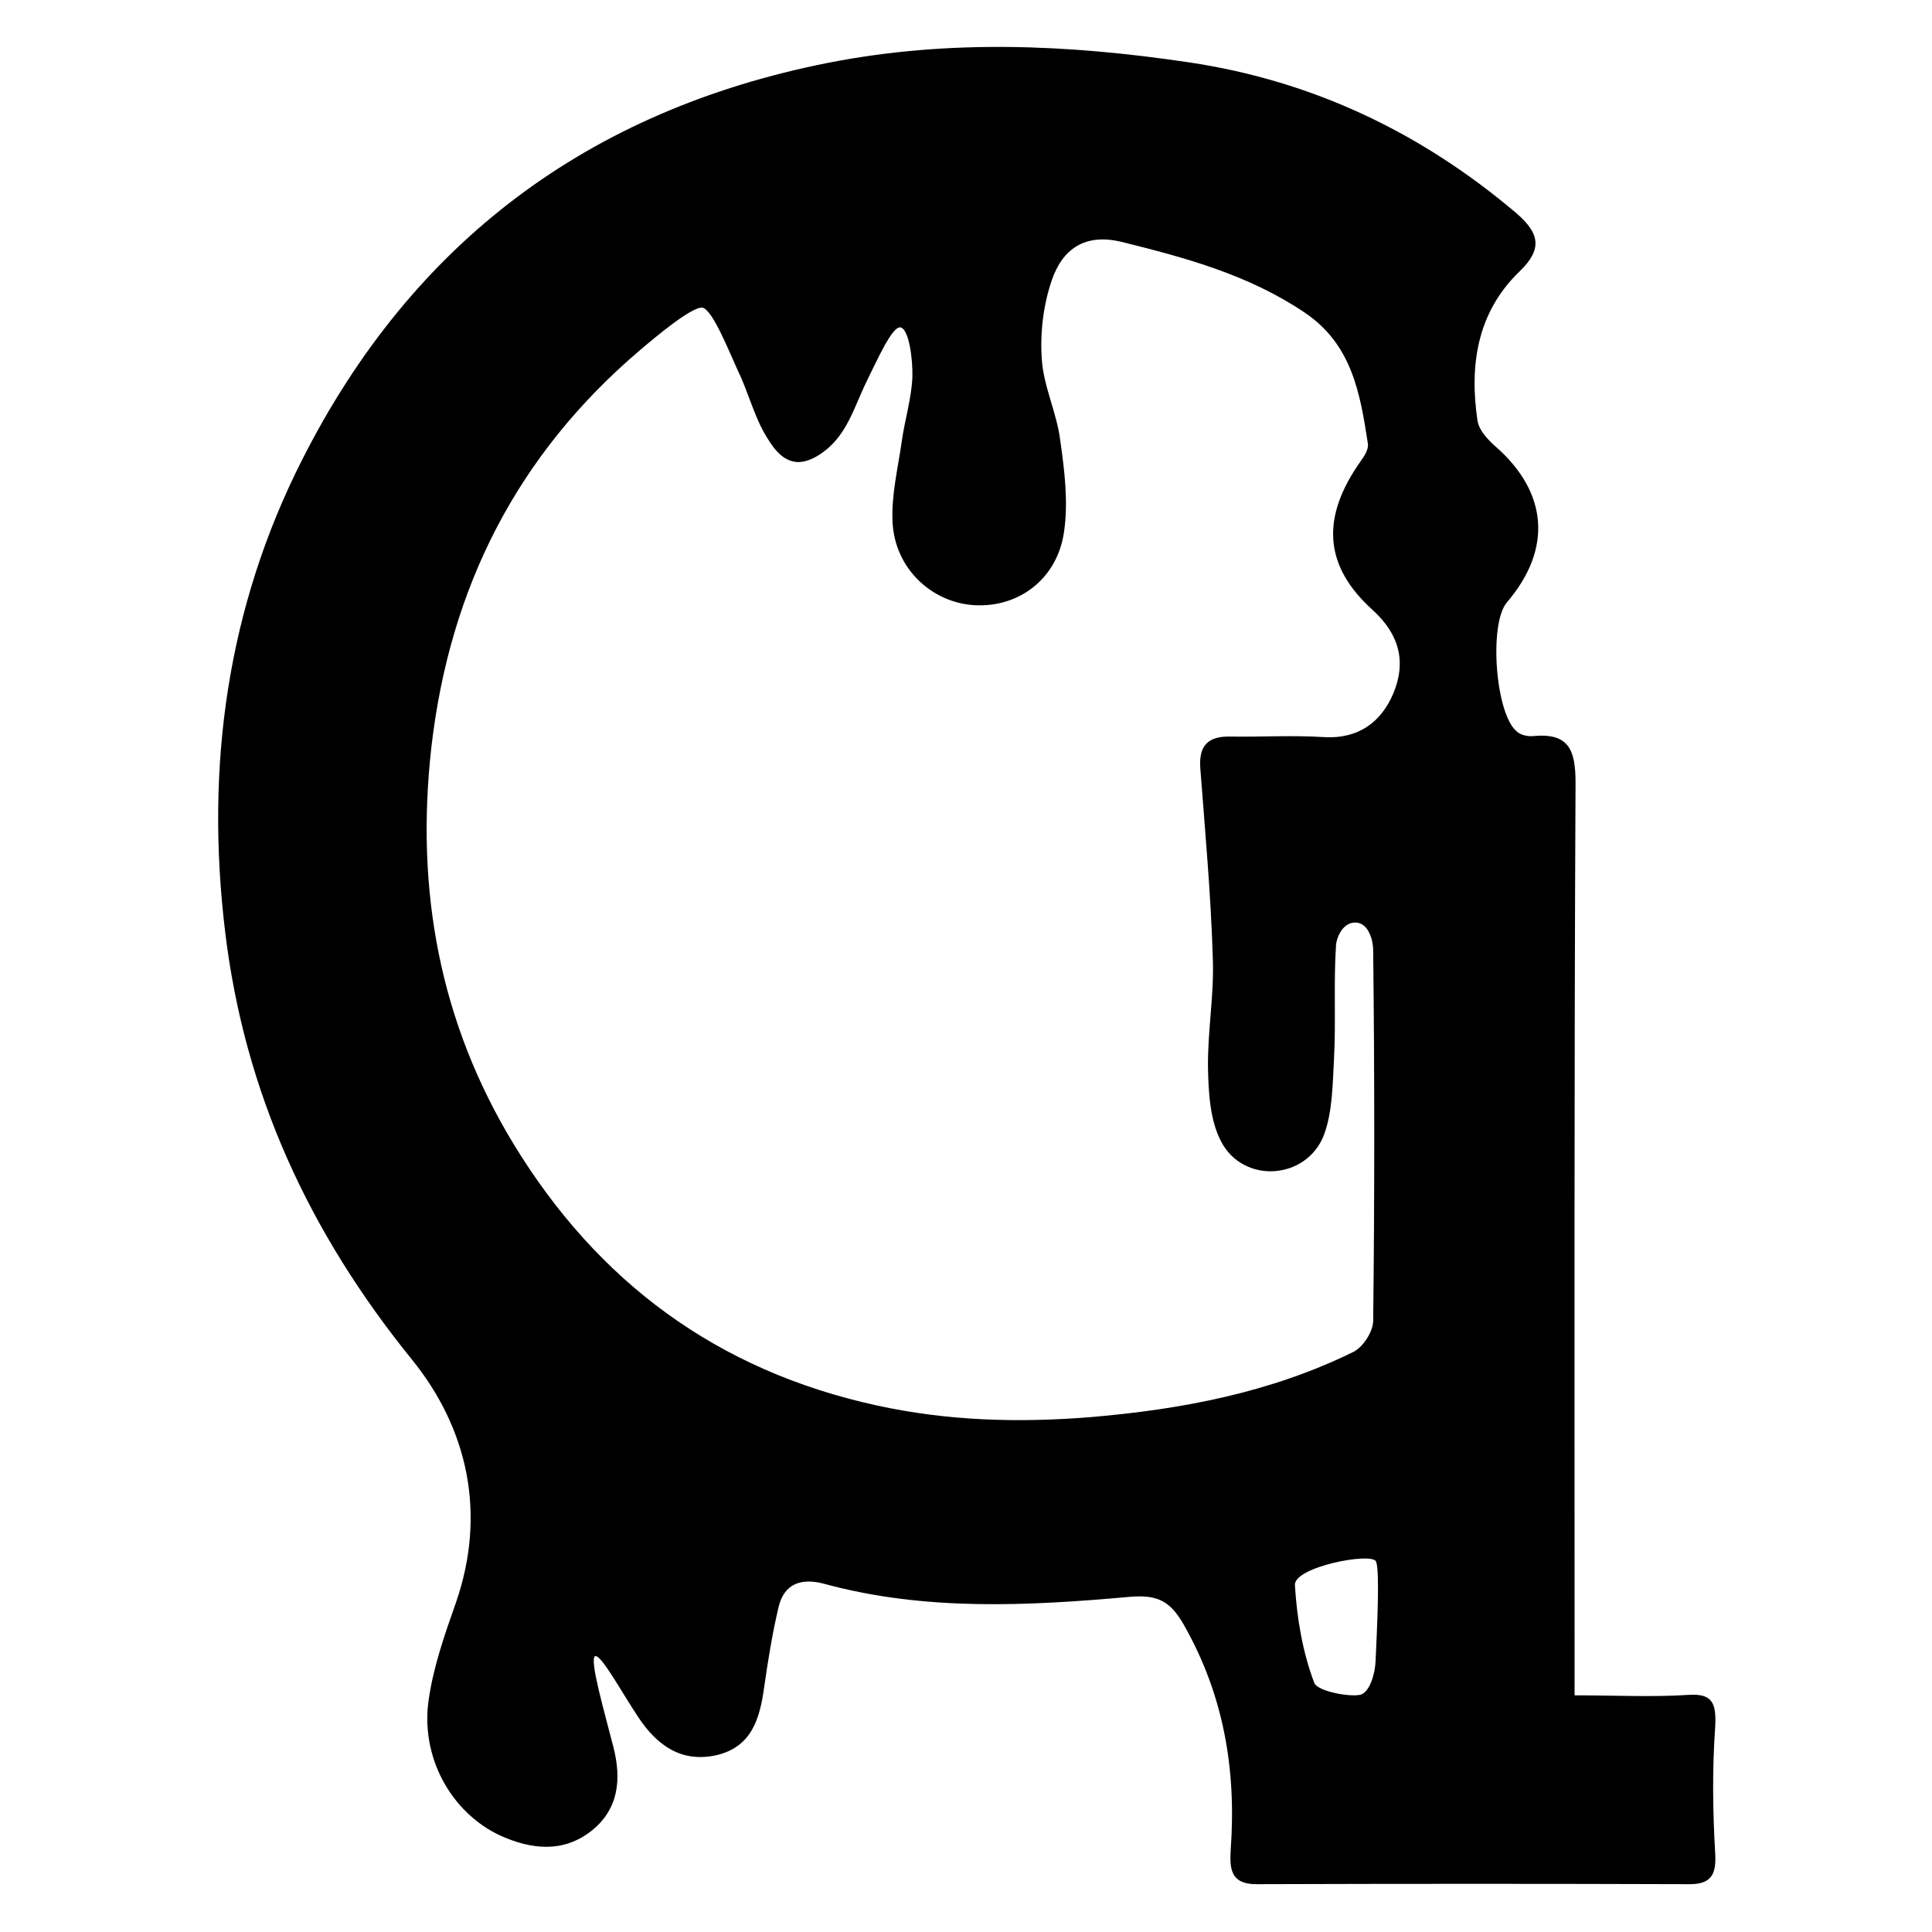
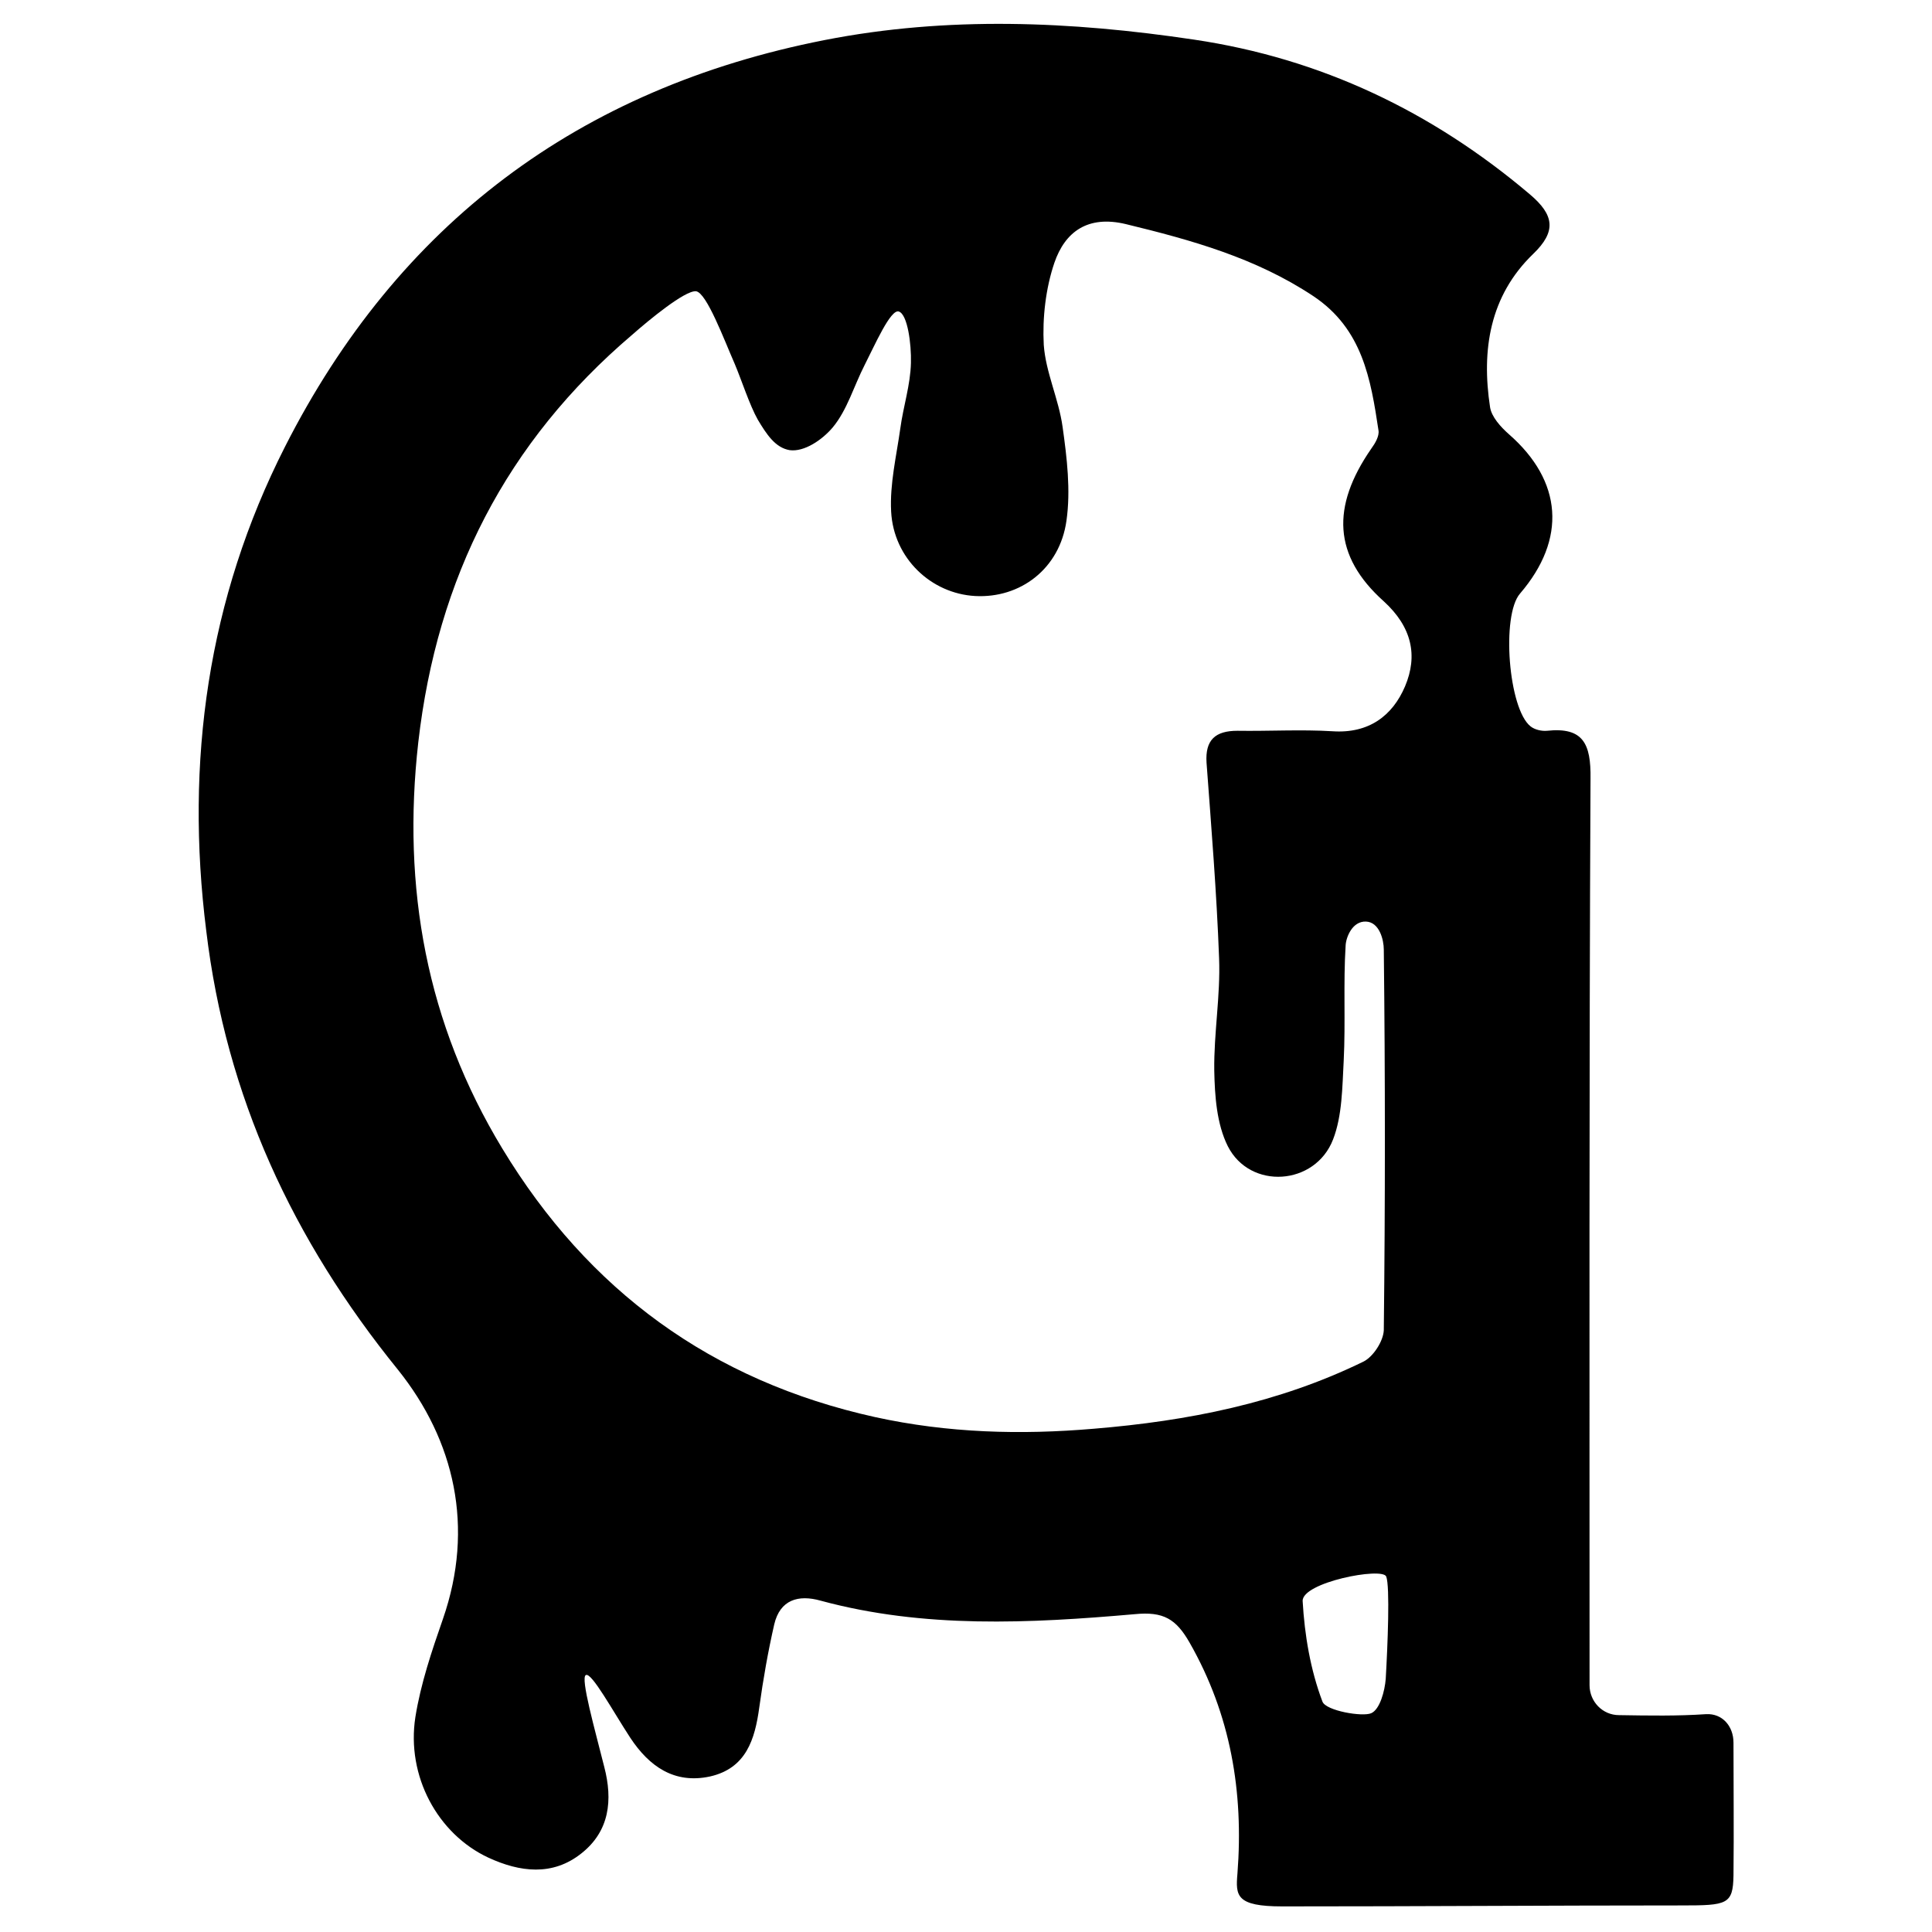
- <svg xmlns="http://www.w3.org/2000/svg" version="1.1" id="Layer_1" x="0px" y="0px" viewBox="0 0 400 400" enable-background="new 0 0 400 400" xml:space="preserve">
-   <g>
-     <path d="M127,361.7c1.7,6.7,1.1,12.9-4.6,17.4c-5.9,4.6-12.5,3.8-18.9,0.9c-10.2-4.8-16.6-16.4-14.7-28.4c1-6.7,3.3-13.3,5.6-19.8   c6.4-18.5,2.4-36.1-9.1-50.3c-21.3-26.3-34.7-55.2-38.7-88.7c-4.1-34.1,0.4-67,16-97.7c22.8-45,59.3-72.3,108.9-82.1   c24.9-4.9,49.7-3.8,74.6-0.1c25.6,3.8,48.1,14.5,67.8,31.2c4.9,4.2,5.5,7.5,0.7,12.1c-8.8,8.5-10.4,19.4-8.7,30.9   c0.3,2,2.2,4,3.8,5.4c10.8,9.5,11.7,21.2,2.3,32.2c-3.8,4.4-2.4,23.3,2.1,26.8c0.8,0.7,2.2,1,3.3,0.9c7.3-0.7,8.8,2.7,8.8,9.6   c-0.3,60.3-0.2,120.5-0.2,180.8c0,2.6,0,5.1,0,8.2c8.4,0,16.1,0.4,23.7-0.1c4.9-0.3,5.7,1.8,5.4,6.8c-0.6,8.6-0.5,17.2,0,25.8   c0.3,4.5-0.7,6.6-5.3,6.6c-29.9-0.1-59.8-0.1-89.7,0c-5.4,0-5.5-3.3-5.3-7.1c1.2-16.5-1.4-32-9.7-46.6c-2.7-4.7-5.2-6.3-11.1-5.8   c-21.2,1.9-42.5,3-63.4-2.7c-4.5-1.2-8.2-0.2-9.4,4.8c-1.3,5.5-2.2,11.1-3,16.7c-0.9,6.5-2.6,12.3-9.9,14   c-7.3,1.6-12.3-2.1-16.1-7.8c-3.6-5.4-7.8-13.2-9-12.7C122,343.6,125.1,354.3,127,361.7z M145.4,63.7c-2.2-0.2-9.5,5.9-12.9,8.8   c-25.4,21.6-39.4,49.1-43.2,82.3c-3.3,29.4,1.7,56.8,17,82c17.4,28.6,42.2,47,75.3,54.2c14.7,3.2,29.3,3.6,44.2,2.4   c18.9-1.6,37.3-5.1,54.4-13.5c2-1,4-4.1,4.1-6.3c0.3-25.6,0.3-51.2,0-76.9c0-1.9-0.9-5.6-3.6-5.7s-4,3.1-4.1,4.8   c-0.5,7.7,0,15.5-0.4,23.3c-0.3,5.3-0.3,11.1-2.1,15.9c-3.6,9.3-16.7,10.2-21.3,1.3c-2.3-4.4-2.6-10.1-2.7-15.3   c-0.1-7.5,1.3-15.1,1-22.6c-0.4-13.2-1.6-26.3-2.6-39.5c-0.3-4.6,1.7-6.5,6.2-6.4c6.4,0.1,12.8-0.3,19.2,0.1   c7.3,0.5,12.1-3.1,14.6-9.1c2.6-6.3,1.4-12-4.3-17.2c-10.2-9.2-10.7-19.2-2.5-30.8c0.8-1.1,1.7-2.5,1.5-3.7   c-1.6-10.4-3.3-20.5-13.1-27.1c-11.6-7.8-24.5-11.3-37.8-14.6c-7.7-1.9-12.3,1.5-14.5,7.8c-1.8,5.2-2.5,11.1-2.1,16.6   c0.4,5.6,3.1,11,3.8,16.6c0.9,6.3,1.7,12.8,0.8,19c-1.4,9.8-9.4,15.7-18.5,15.2c-8.9-0.5-16.5-7.6-17-17.1   c-0.3-5.6,1.1-11.2,1.9-16.8c0.6-4.4,2-8.8,2.2-13.3c0.1-3.8-0.7-9.8-2.4-10.3c-1.7-0.5-4.9,6.8-6.9,10.8c-2.1,4.2-3.5,9-6.5,12.5   c-2.1,2.5-5.7,5-8.6,4.5c-2.9-0.5-4.7-3.2-6.4-6.2c-1.7-3-3.3-8.1-4.7-11.3C151.2,73.5,147.6,64,145.4,63.7z M284.9,323.3   c-0.8-2-17.1,1.1-16.8,4.9c0.4,6.8,1.6,13.9,4,20.2c0.7,1.9,8.1,3.1,9.8,2.4c1.8-0.8,2.8-4.4,2.9-6.9   C285.1,337.2,285.7,325.3,284.9,323.3z" />
-   </g>
+ <svg xmlns="http://www.w3.org/2000/svg" version="1.1" id="Layer_1" x="0px" y="0px" viewBox="0 0 400 400" style="enable-background:new 0 0 400 400;" xml:space="preserve">
+   <path d="M125.1,365.8c1.8,6.9,1.1,13.3-4.7,17.9c-6,4.8-12.8,3.9-19.3,0.9c-10.5-4.9-17-16.9-15.1-29.1c1.1-6.9,3.4-13.7,5.7-20.3  c6.6-19,2.4-37-9.3-51.6c-21.8-26.9-35.6-56.6-39.7-90.9C38.3,157.7,43,124,59,92.5c23.4-46.1,60.8-74.2,111.7-84.2  c25.5-5,51-3.9,76.5-0.1c26.3,3.9,49.3,14.9,69.5,32c5.1,4.3,5.6,7.7,0.7,12.4c-9,8.7-10.7,19.9-8.9,31.7c0.3,2,2.2,4.1,3.9,5.6  c11.1,9.7,12,21.7,2.3,33c-3.9,4.5-2.4,23.9,2.2,27.5c0.9,0.7,2.3,1,3.4,0.9c7.5-0.8,9.1,2.7,9,9.9c-0.3,61.8-0.2,123.6-0.2,185.4  c0,0.8,0,1.5,0,2.3c0,3.4,2.7,6.2,6.1,6.2c6.2,0.1,12.1,0.2,18-0.2c3.4-0.2,5.7,2.5,5.7,5.9c0,9.1,0.1,18.3,0,27.5  c-0.1,6-1.3,6.2-10.7,6.2c-27.5,0-54.4,0.2-82.7,0.2c-9.6,0-9.7-2.2-9.3-6.8c1.3-16.9-1.4-32.9-9.9-47.8c-2.8-4.9-5.4-6.5-11.4-5.9  c-21.7,1.9-43.6,3-65-2.8c-4.6-1.3-8.4-0.2-9.6,4.9c-1.3,5.7-2.3,11.4-3.1,17.2c-0.9,6.6-2.7,12.6-10.2,14.3  c-7.4,1.6-12.6-2.1-16.5-8c-3.6-5.5-8-13.6-9.2-13C120.1,347.3,123.2,358.2,125.1,365.8z M144.1,60.3c-2.3-0.2-9.8,6-13.2,9  c-26.1,22.2-40.4,50.3-44.3,84.4c-3.4,30.1,1.7,58.2,17.4,84.1c17.8,29.4,43.3,48.1,77.2,55.6c15.1,3.3,30.1,3.7,45.3,2.4  c19.4-1.6,38.2-5.3,55.8-13.9c2-1,4.1-4.2,4.2-6.5c0.3-26.3,0.3-52.5,0-78.8c0-2-0.9-5.7-3.7-5.8c-2.8-0.1-4.1,3.2-4.2,4.9  c-0.5,7.9,0,15.9-0.4,23.9c-0.3,5.5-0.3,11.4-2.2,16.3c-3.7,9.6-17.2,10.5-21.8,1.4c-2.3-4.6-2.7-10.4-2.8-15.7  c-0.1-7.7,1.3-15.5,1-23.2c-0.5-13.5-1.6-27-2.6-40.5c-0.3-4.7,1.8-6.6,6.4-6.6c6.6,0.1,13.2-0.3,19.7,0.1c7.5,0.5,12.4-3.2,15-9.3  c2.7-6.4,1.4-12.3-4.4-17.6c-10.5-9.4-10.9-19.6-2.6-31.6c0.8-1.1,1.7-2.6,1.5-3.8c-1.6-10.6-3.3-21-13.5-27.8  c-11.9-7.9-25.2-11.6-38.8-14.9c-7.9-1.9-12.6,1.6-14.8,8c-1.8,5.3-2.5,11.4-2.2,17c0.4,5.7,3.1,11.2,3.9,17  c0.9,6.4,1.7,13.1,0.8,19.4c-1.4,10-9.6,16.1-18.9,15.6c-9.1-0.5-16.9-7.8-17.4-17.5c-0.3-5.7,1.1-11.5,1.9-17.2  c0.6-4.5,2.1-9,2.2-13.6c0.1-3.9-0.7-10-2.5-10.6c-1.7-0.6-5,7-7.1,11.1c-2.2,4.3-3.6,9.3-6.6,12.9c-2.2,2.6-5.9,5.1-8.9,4.7  c-3-0.5-4.8-3.3-6.6-6.3c-1.7-3-3.4-8.3-4.8-11.6C149.9,70.3,146.3,60.6,144.1,60.3z M287,326.4c-0.8-2-17.5,1.2-17.3,5.1  c0.4,7,1.6,14.2,4.1,20.8c0.7,1.9,8.3,3.2,10.1,2.4c1.8-0.8,2.8-4.6,3-7.1C287.3,340.7,287.8,328.4,287,326.4z" />
</svg>
